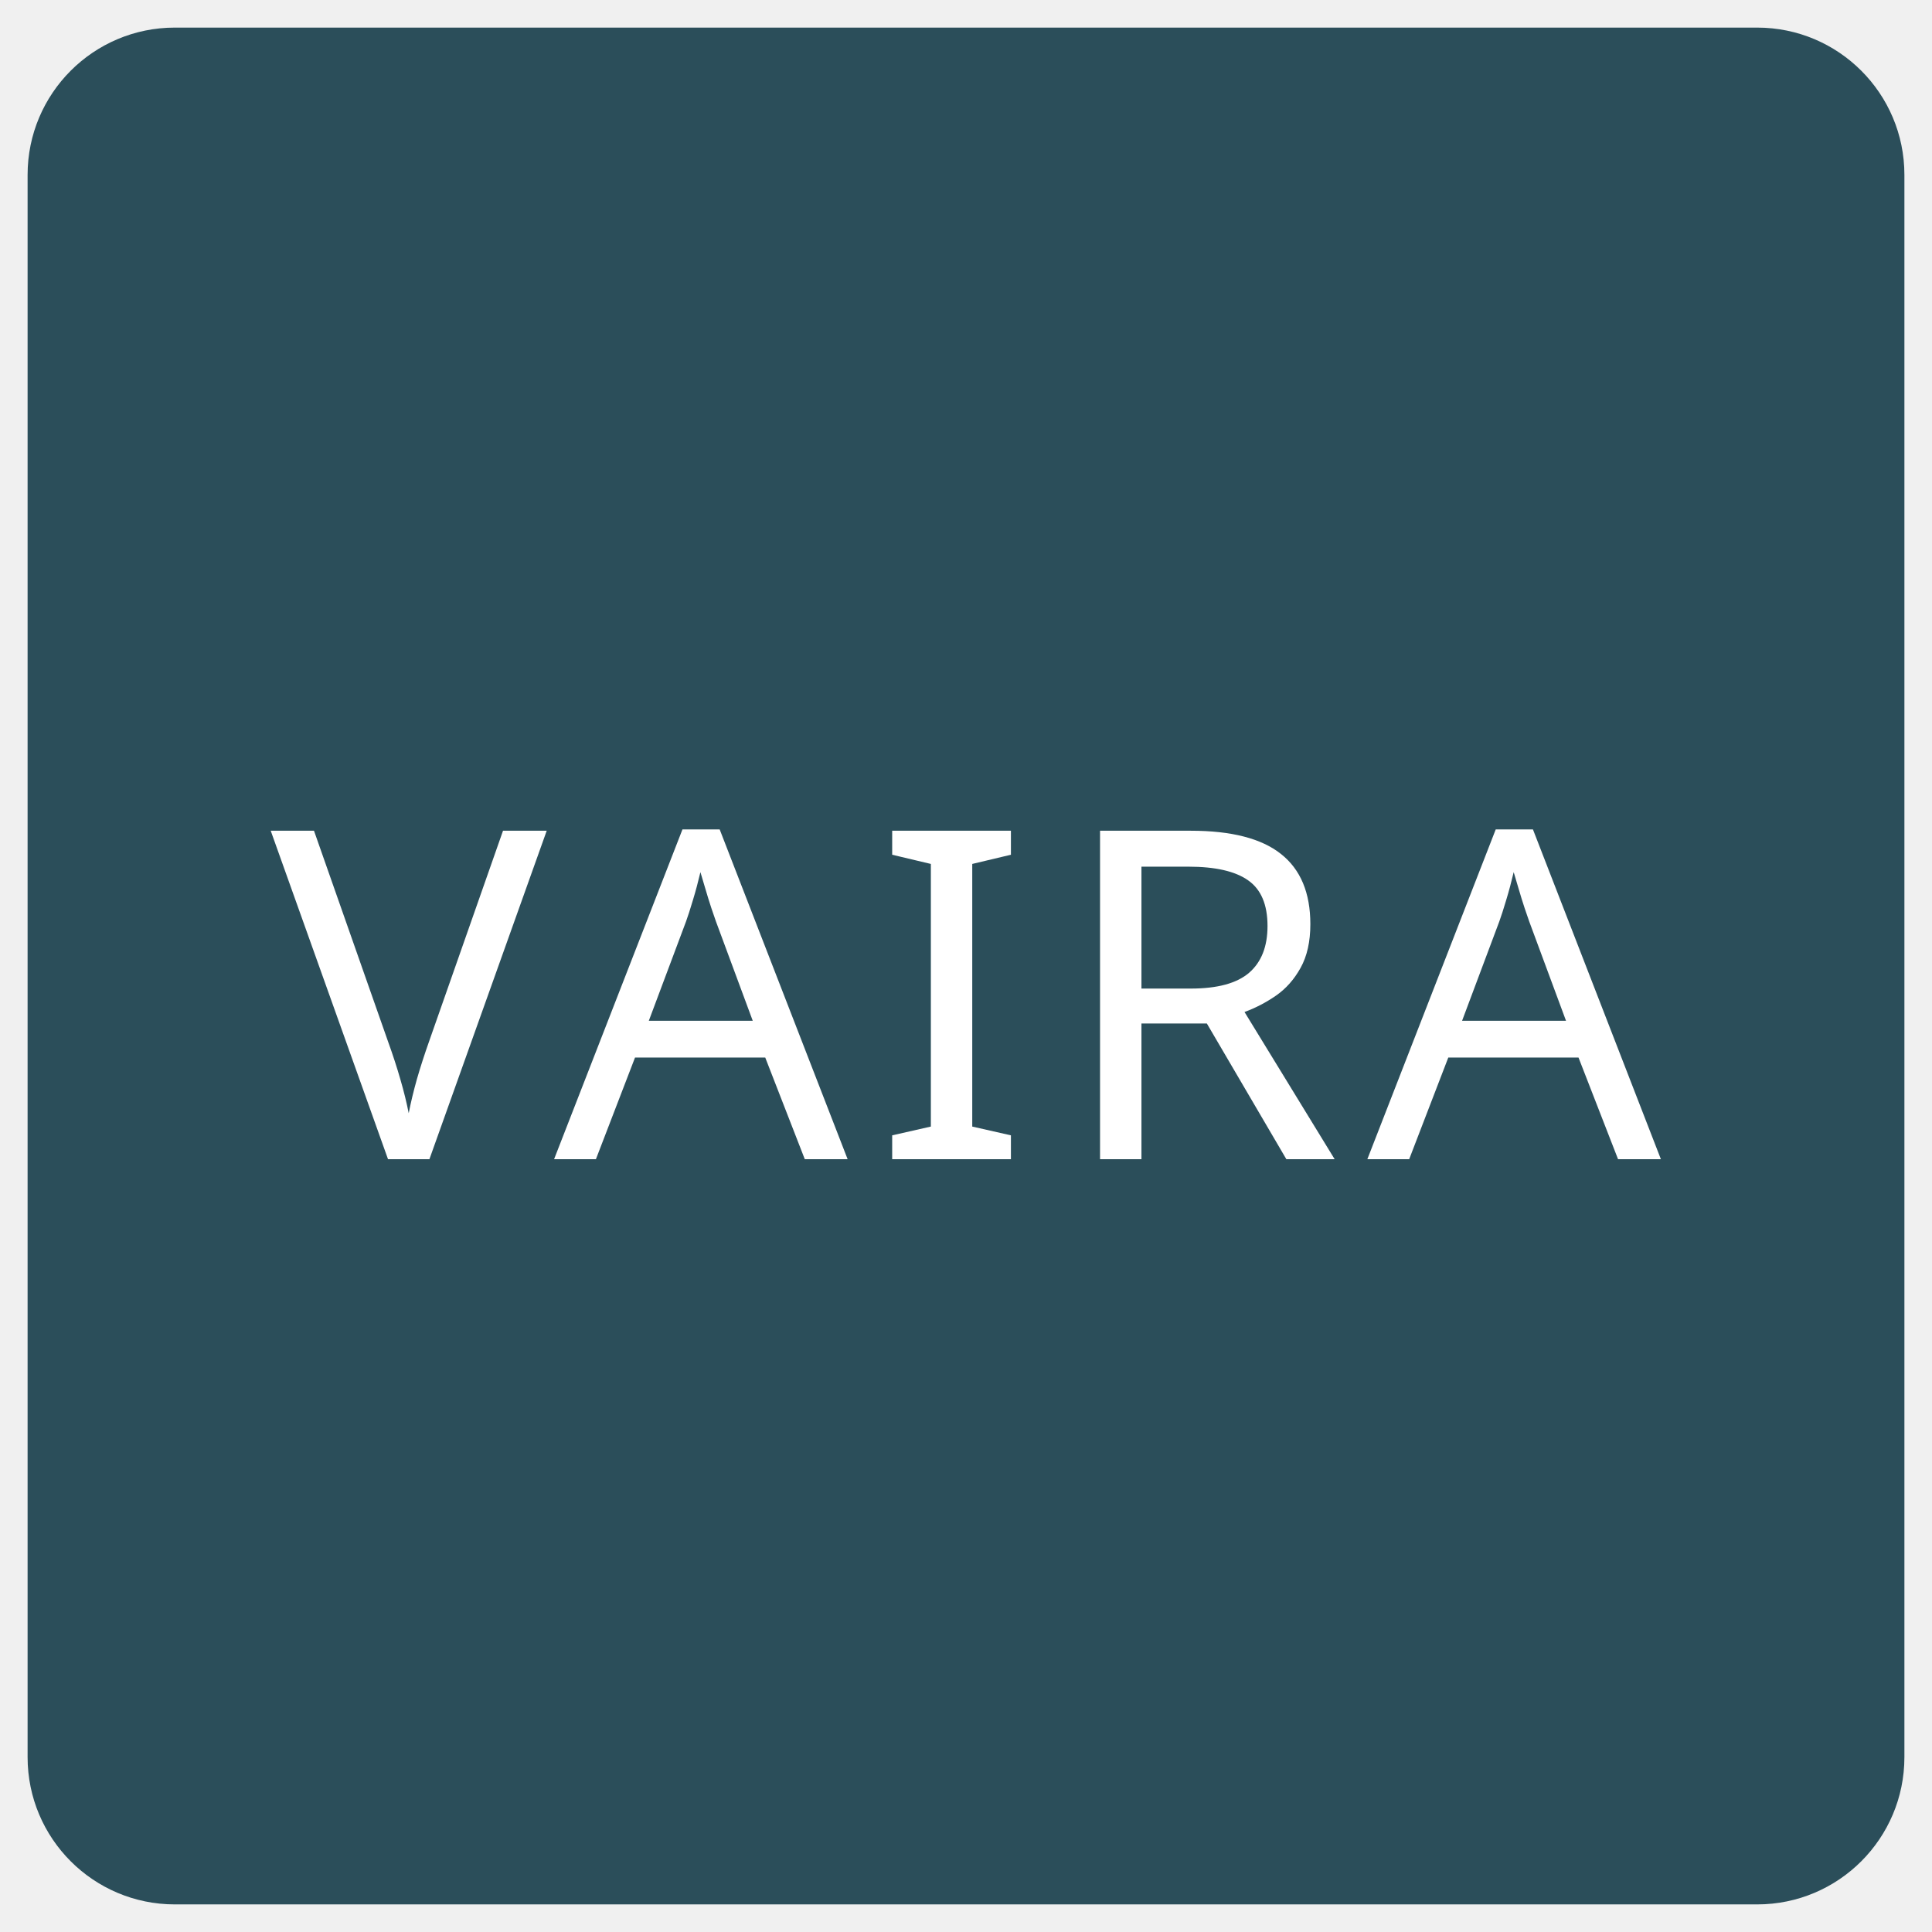
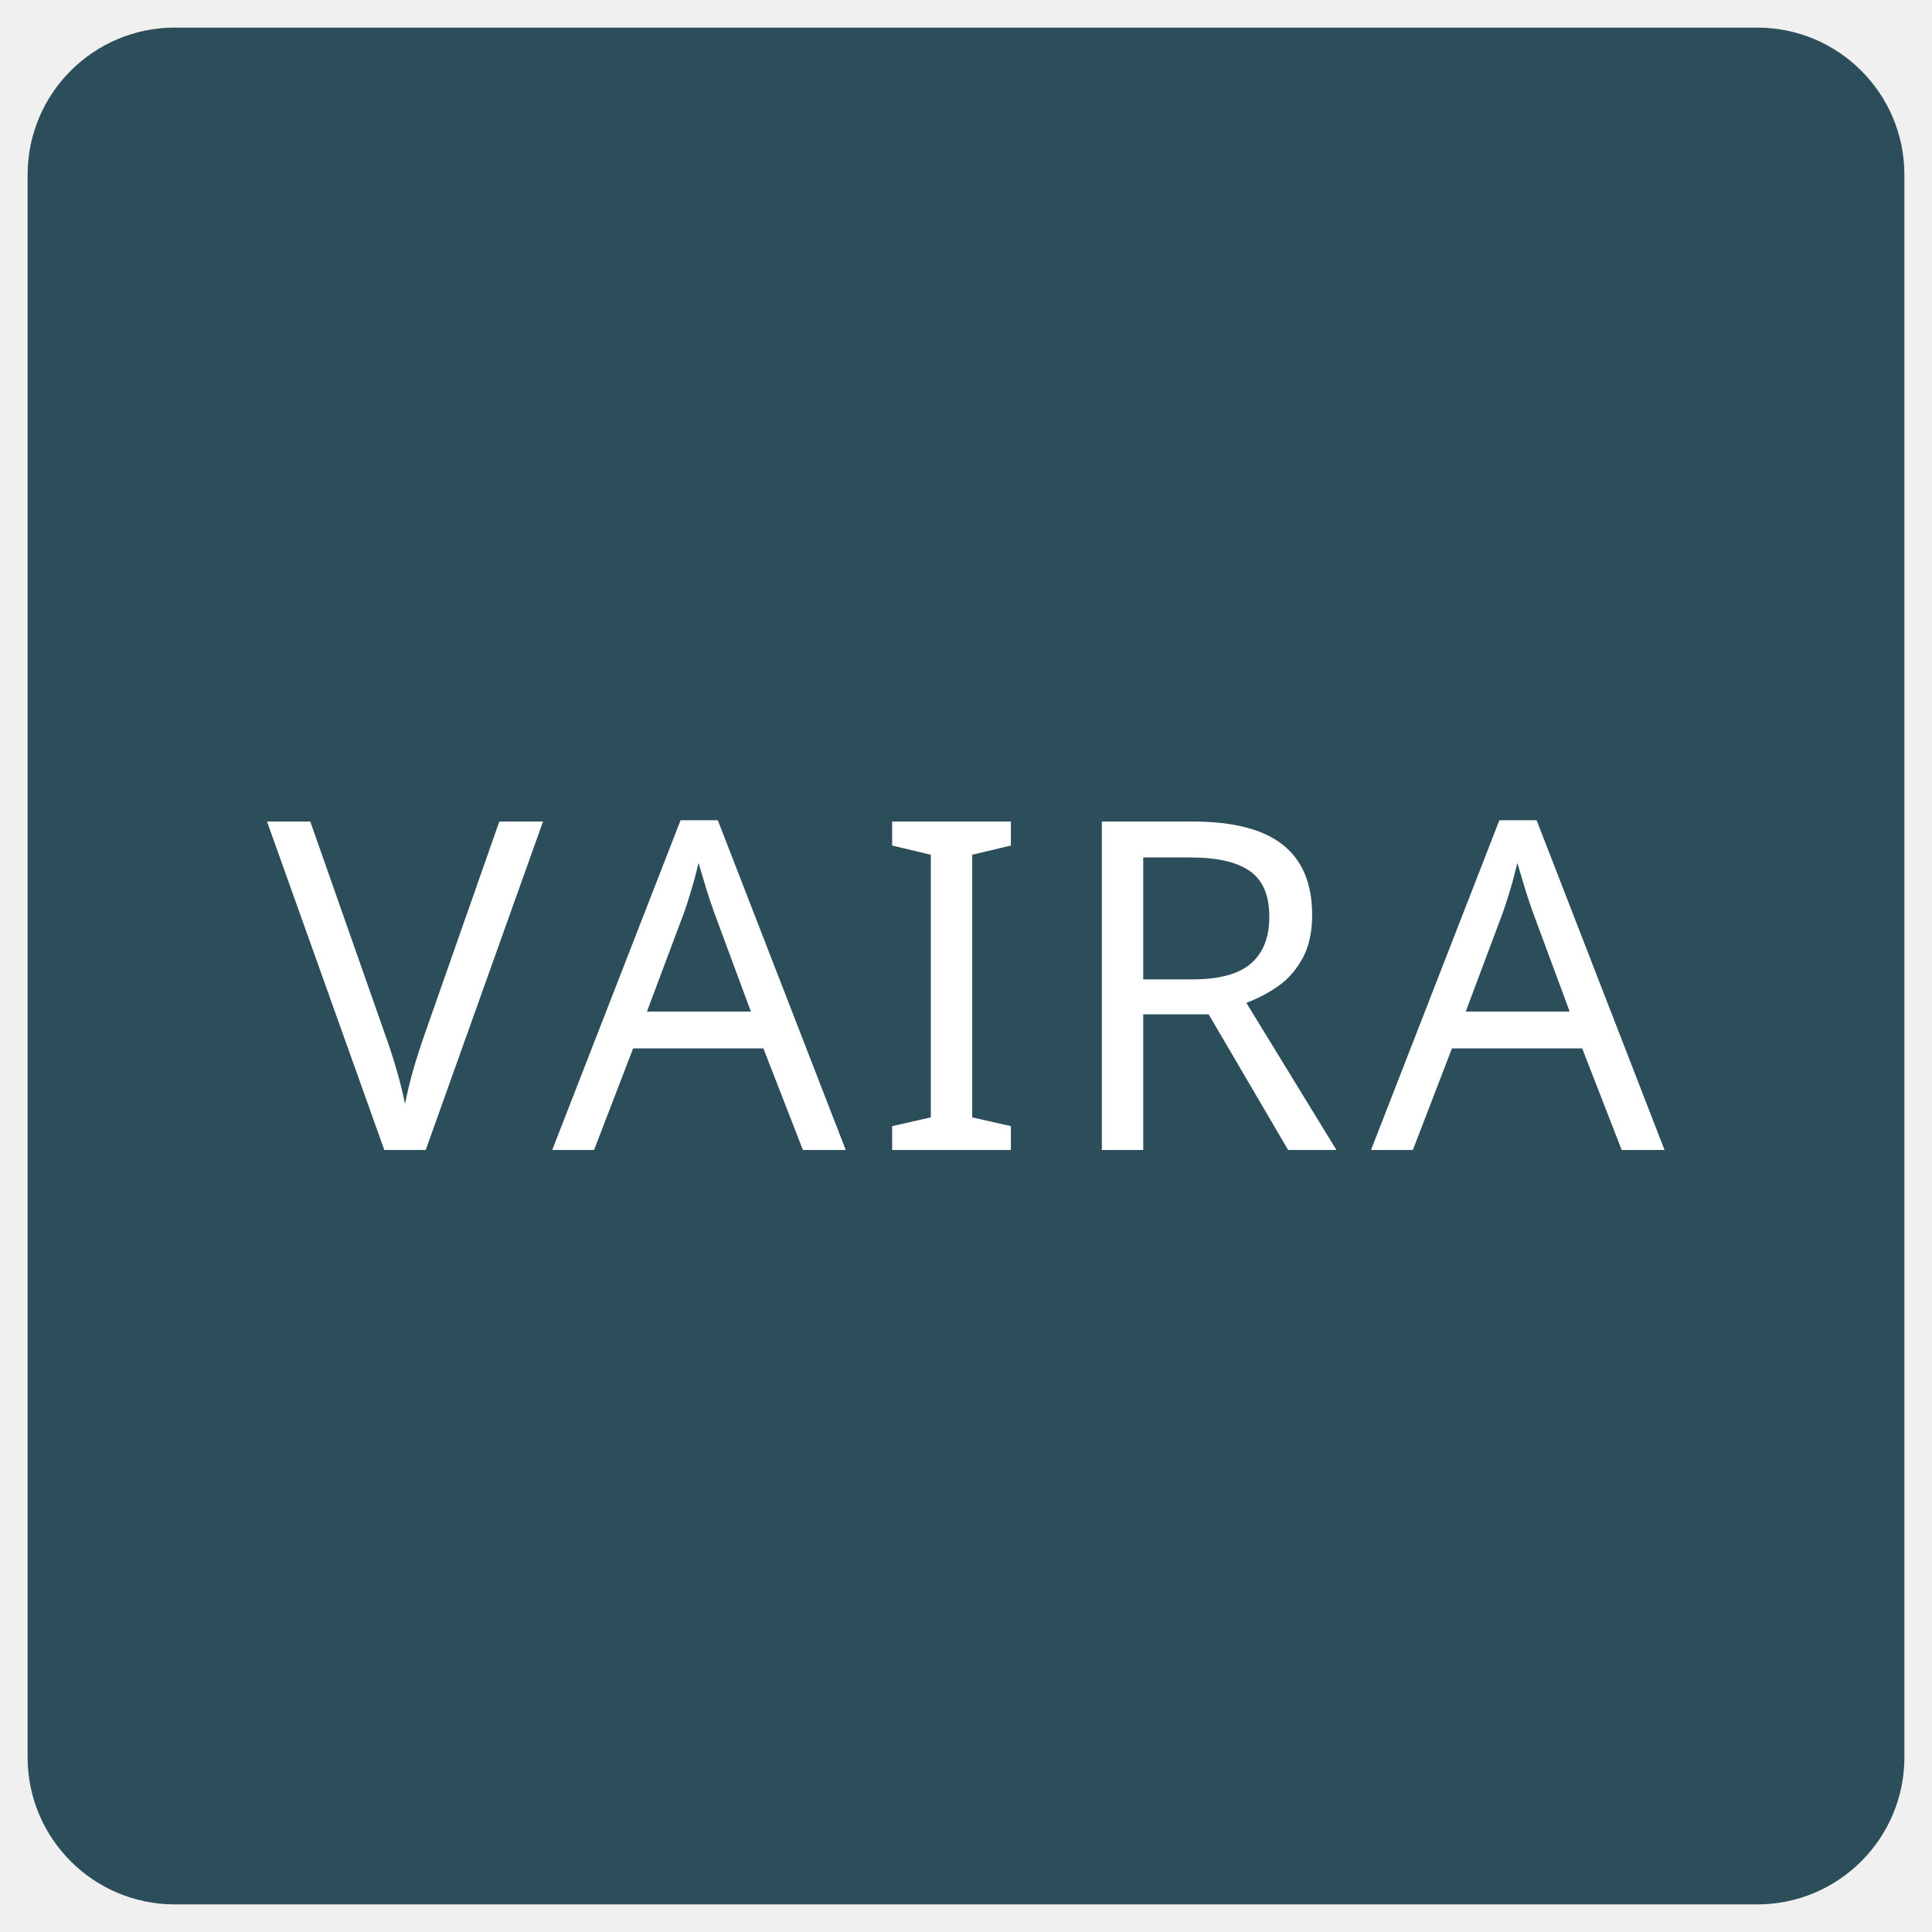
<svg xmlns="http://www.w3.org/2000/svg" width="200mm" height="200mm" viewBox="-5 -5 210 210">
  <path d="     M 14 0     H 186     A 14 14 0 0 1 200 14     V 186     A 14 14 0 0 1 186 200     H 14     A 14 14 0 0 1 0 186     V 14     A 14 14 0 0 1 14 0     Z" fill="#2b4e5a" stroke="#2b4e5a" stroke-width="4" />
-   <text x="100" y="121" font-family="Public Sans" font-size="50" letter-spacing="2.8" text-anchor="middle" fill="#ffffff">
+   <text x="100" y="120" font-family="Public Sans" font-size="50" letter-spacing="3.0" text-anchor="middle" fill="#ffffff">
    VAIRA
  </text>
</svg>
